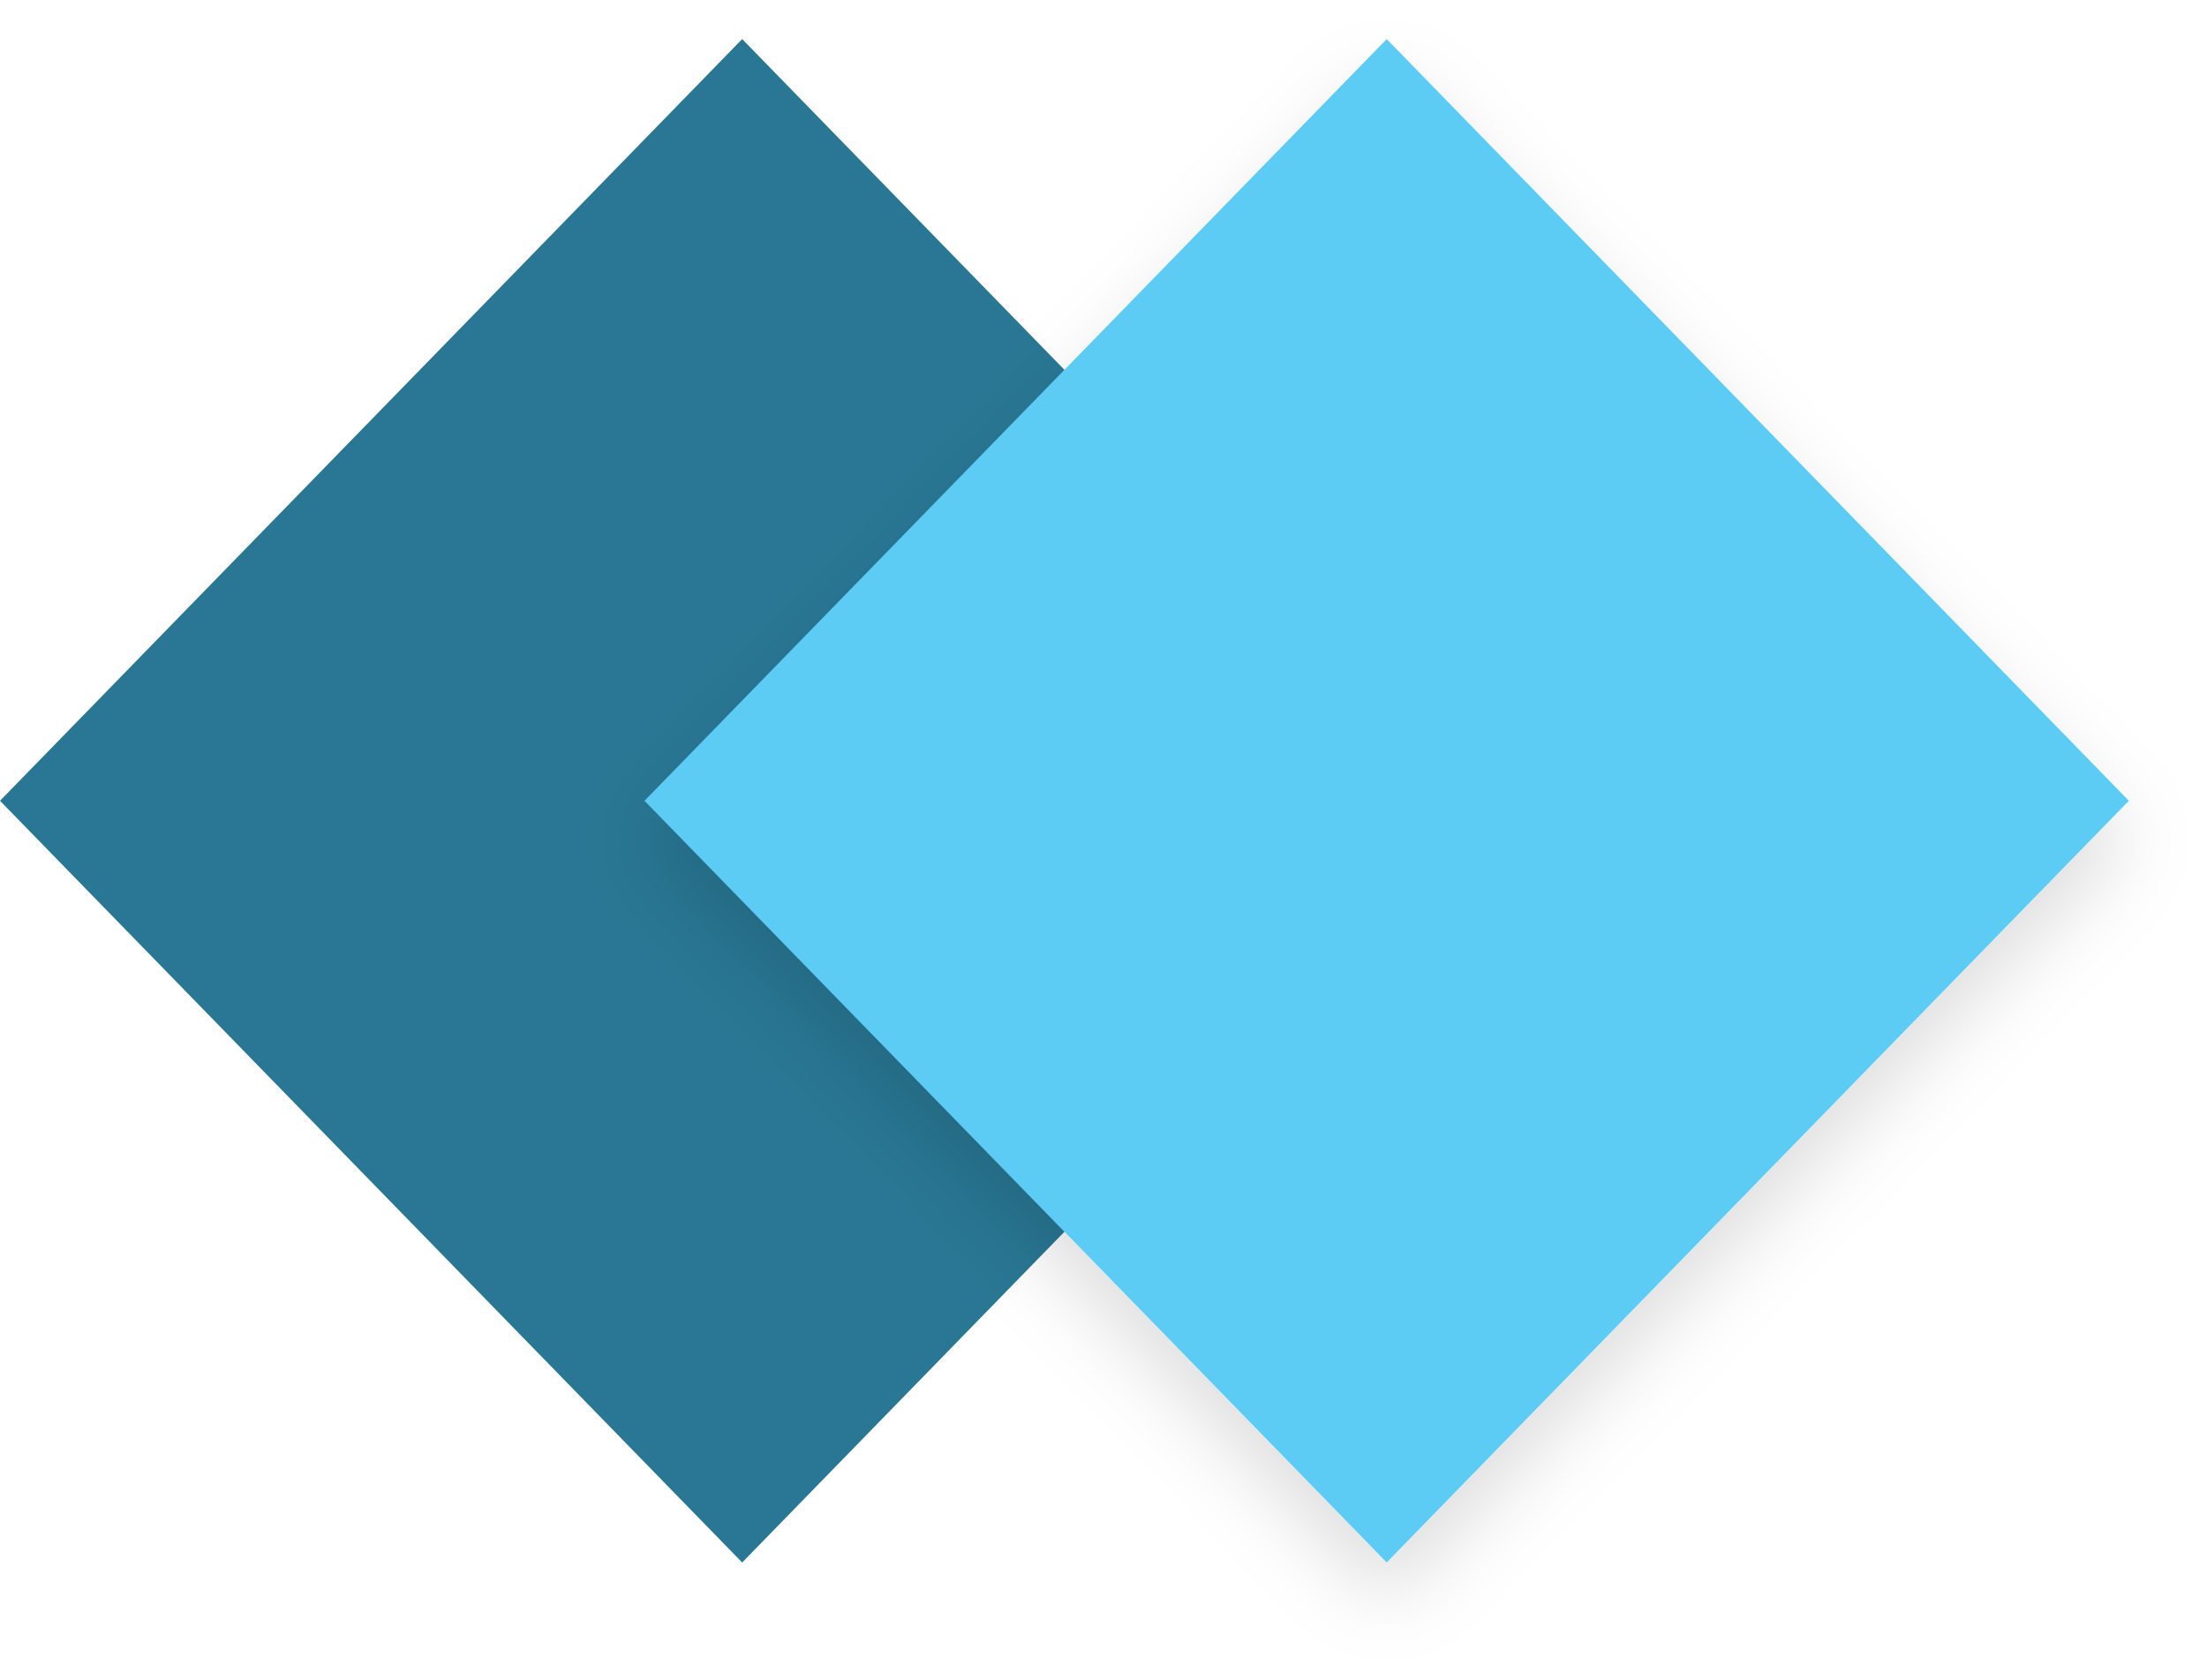
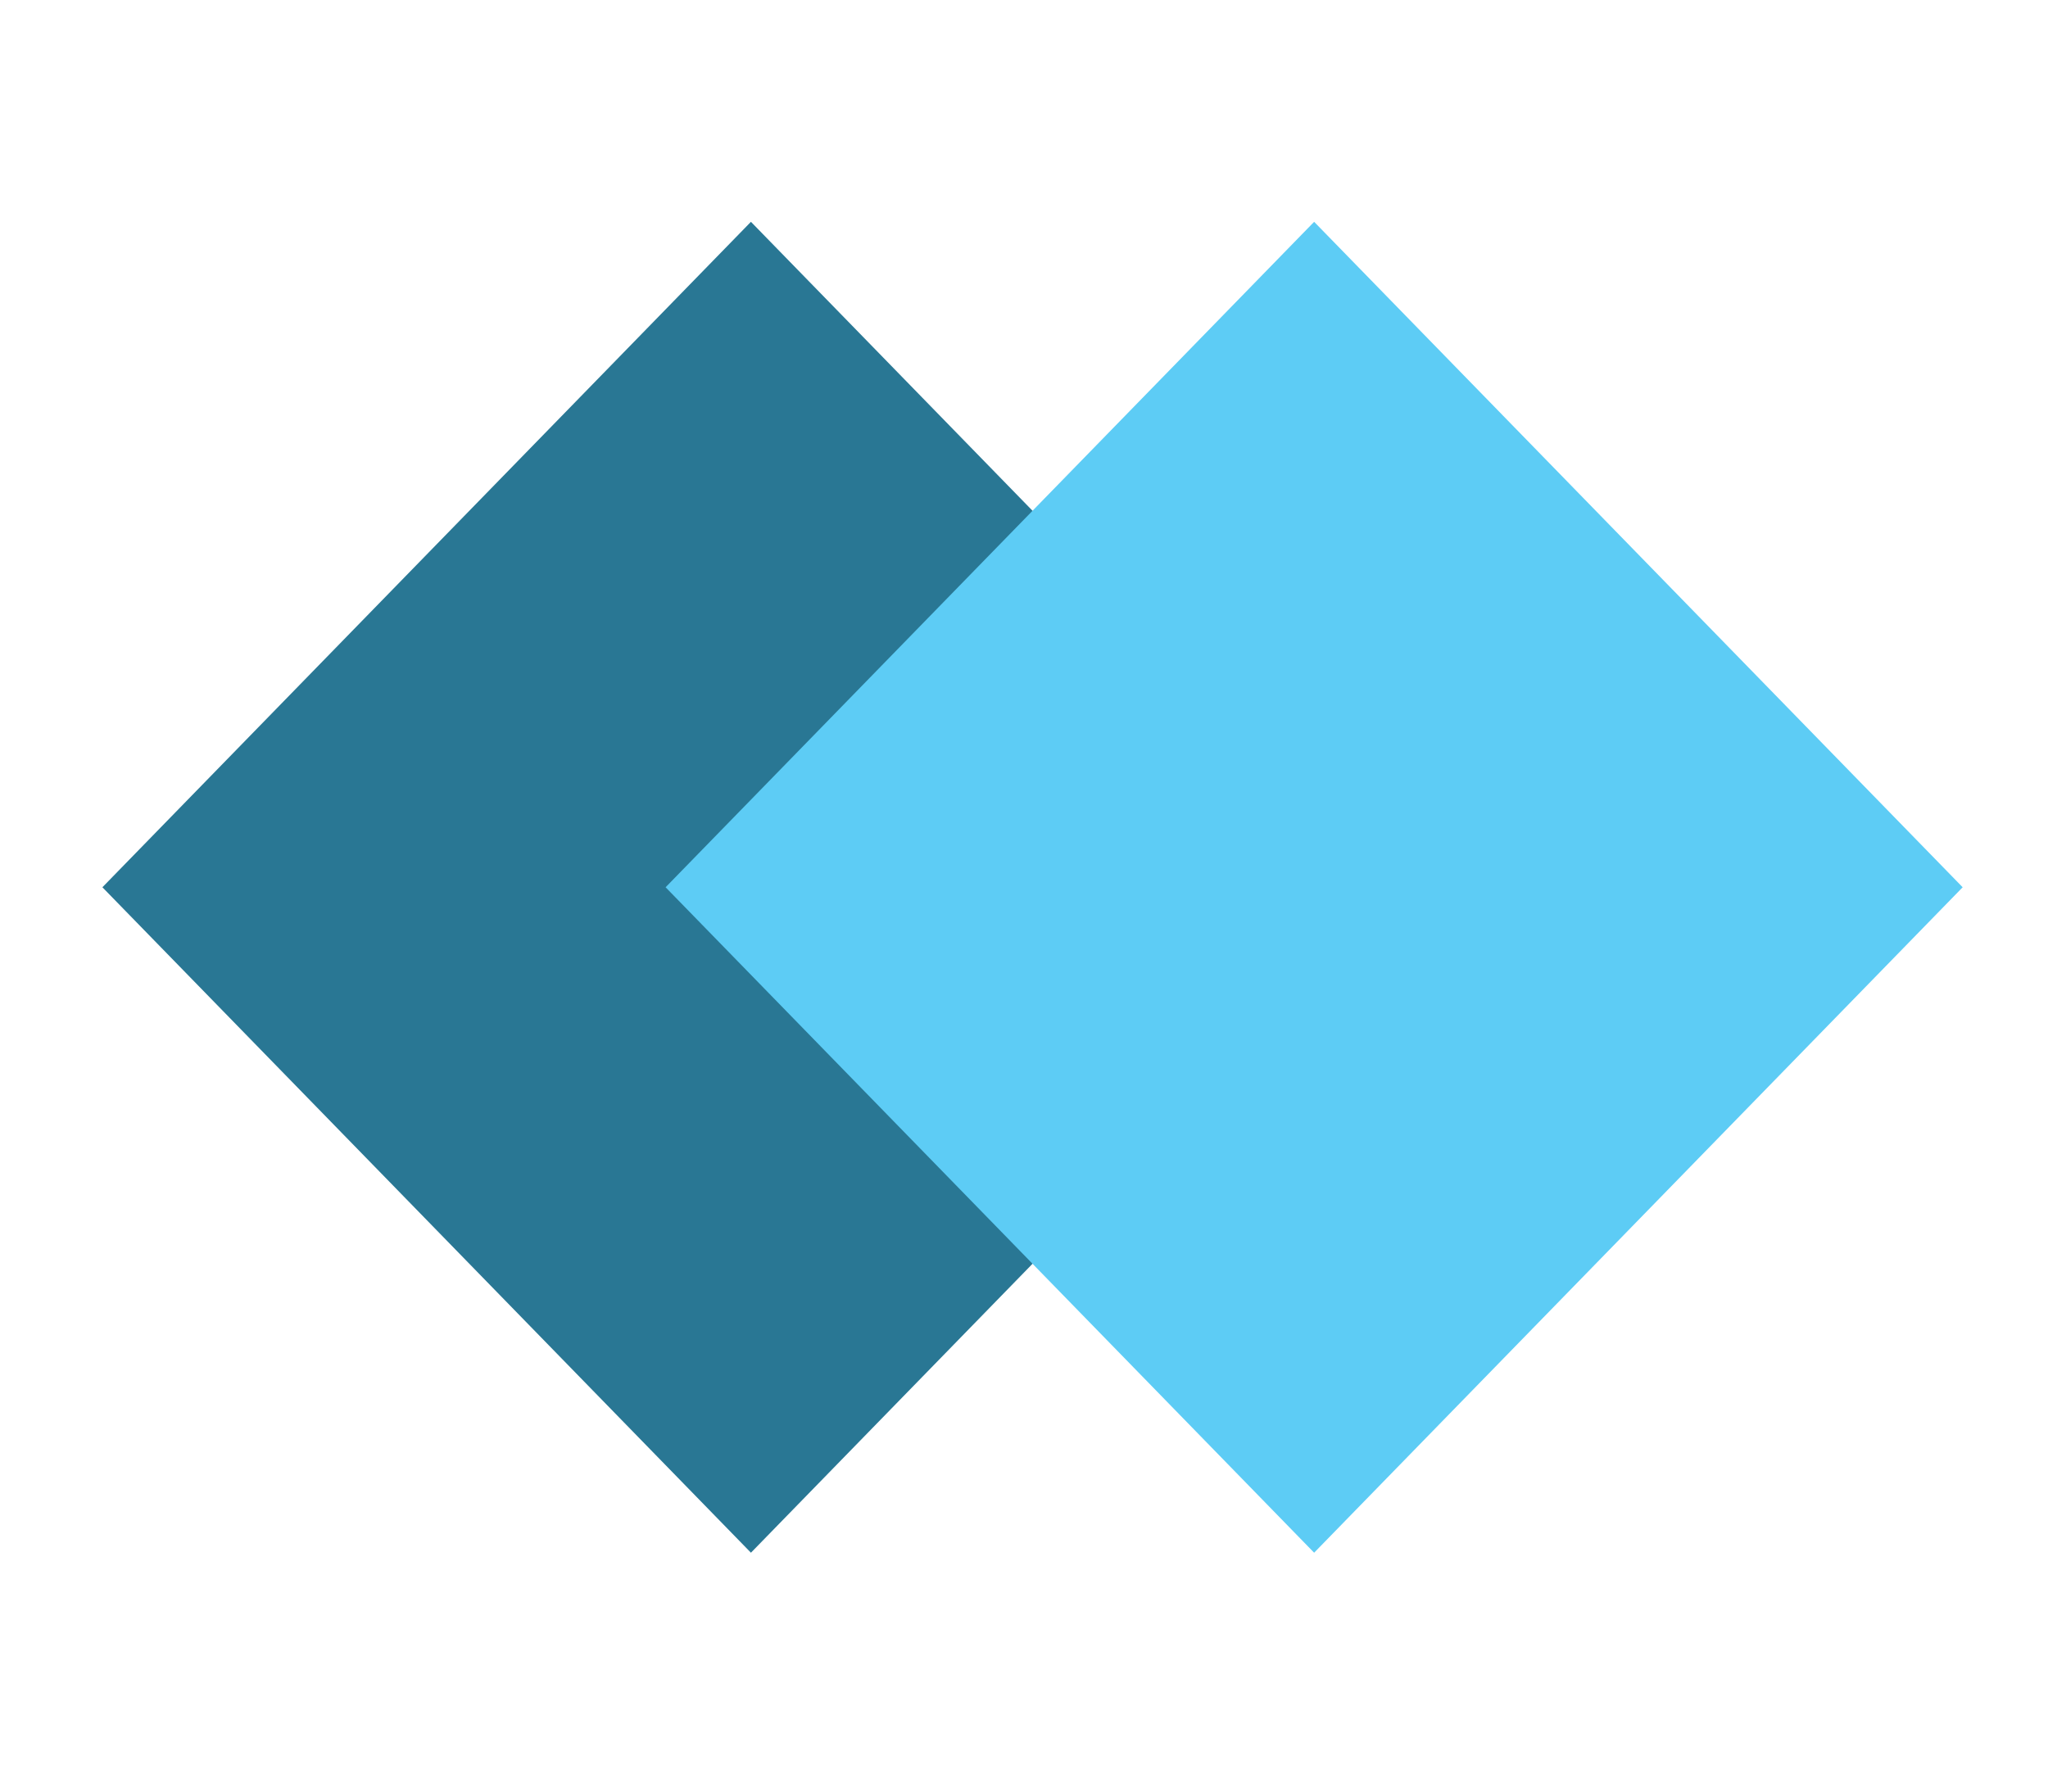
- <svg xmlns="http://www.w3.org/2000/svg" width="113px" height="86px" viewBox="0 0 113 86" version="1.1">
-   <defs>
-     <filter x="-15.8%" y="-15.4%" width="131.6%" height="130.8%" filterUnits="objectBoundingBox" id="filter-1">
-       <feOffset dx="0" dy="2" in="SourceAlpha" result="shadowOffsetOuter1" />
-       <feGaussianBlur stdDeviation="2" in="shadowOffsetOuter1" result="shadowBlurOuter1" />
-       <feColorMatrix values="0 0 0 0 0   0 0 0 0 0   0 0 0 0 0  0 0 0 0.13 0" type="matrix" in="shadowBlurOuter1" result="shadowMatrixOuter1" />
-       <feMerge>
-         <feMergeNode in="shadowMatrixOuter1" />
-         <feMergeNode in="SourceGraphic" />
-       </feMerge>
-     </filter>
-   </defs>
-   <g id="Get-Started" stroke="none" stroke-width="1" fill="none" fill-rule="evenodd">
-     <g id="Get-Started---Desktop-984" transform="translate(-270, -1019)" fill-rule="nonzero">
-       <g id="Group-22" transform="translate(232, 970)">
-         <g id="Group-11" transform="translate(38, 51)">
-           <g id="Group-11-Copy-2" fill="#297794">
-             <path d="M76,39 L38,78 L0,39 L38,0 L76,39 Z" id="Combined-Shape" />
-           </g>
-           <g id="Group-11-Copy-3" filter="url(#filter-1)" transform="translate(33, 0)" fill="#5DCCF5">
-             <path d="M76,39 L38,78 L0,39 L38,0 L76,39 Z" id="Combined-Shape" />
-           </g>
-         </g>
-       </g>
-     </g>
+ <svg xmlns="http://www.w3.org/2000/svg" width="120" height="105" viewBox="0 0 120 105">
+   <g fill="none" transform="translate(6 13)">
+     <path fill="#297794" d="M76,39 L38,78 L-4.26325641e-14,39 L38,1.91846539e-13 L76,39 Z" />
+     <path fill="#5DCCF5" d="M109,39 L71,78 L33,39 L71,1.91846539e-13 L109,39 Z" />
  </g>
</svg>
